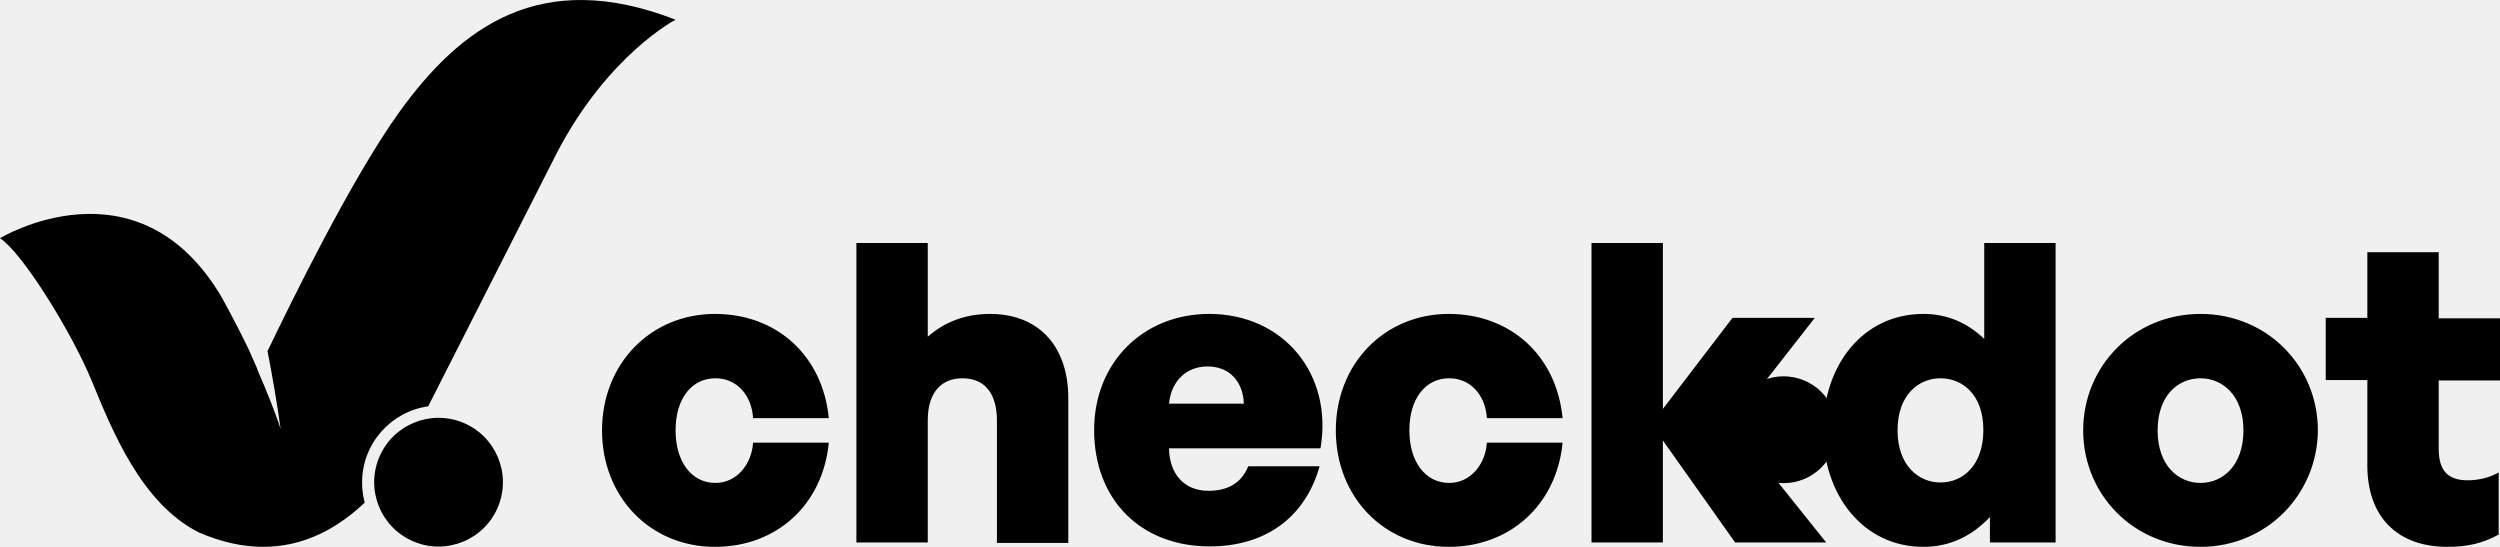
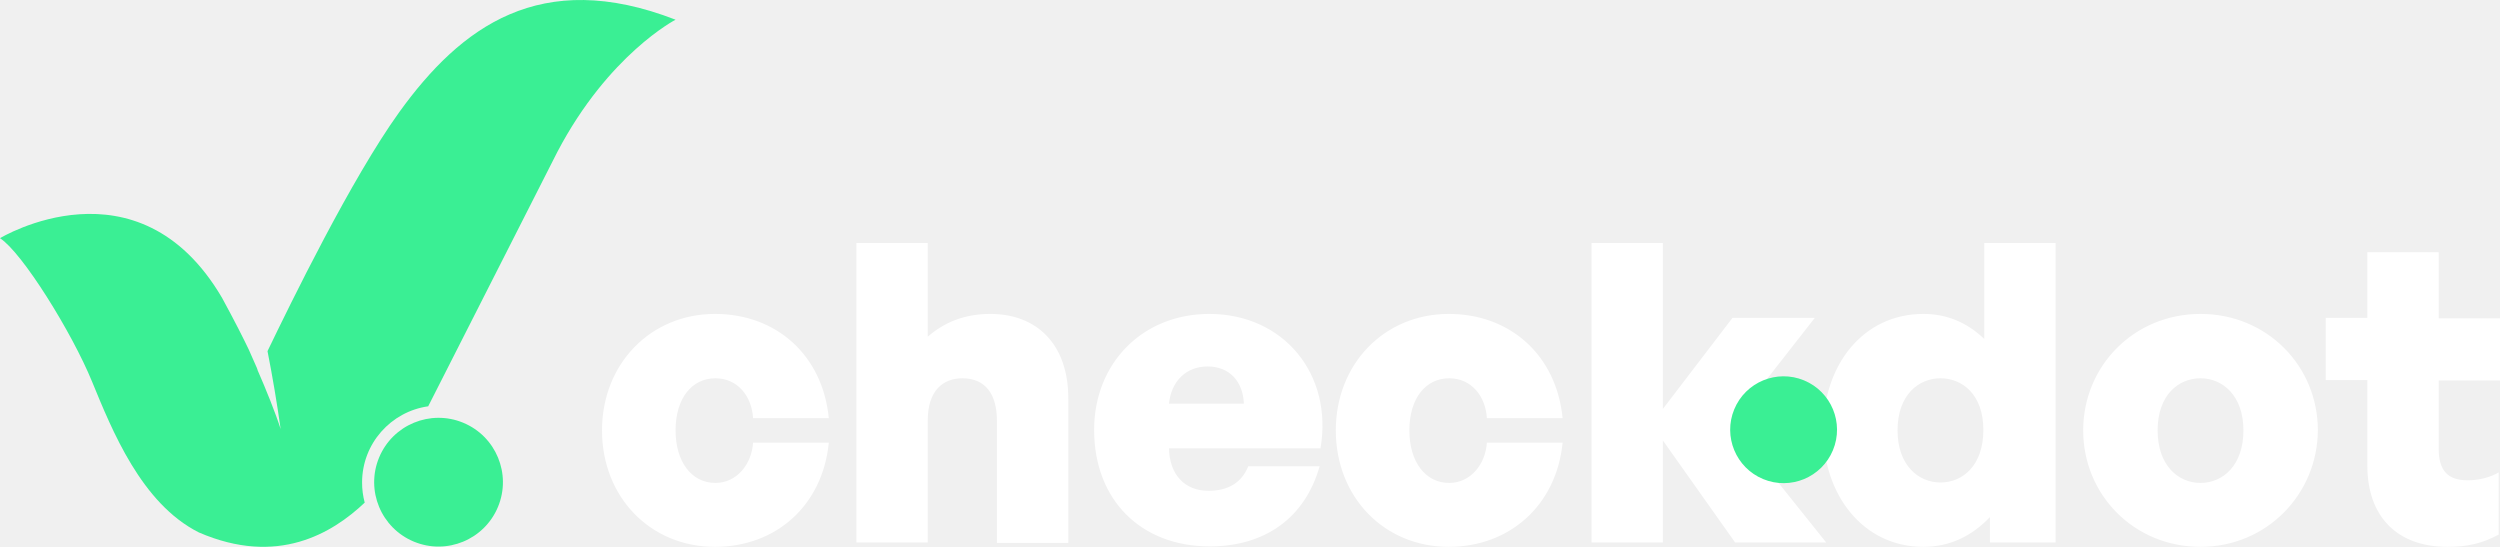
<svg xmlns="http://www.w3.org/2000/svg" viewBox="0 0 571 124.9">
-   <g class="symb">
+   <g fill="#3aef94">
    <path d="M91.2 25.6c-11 15.3-24.8 43.6-30.1 54.6a332.56 332.56 0 0 1 3 17.8c-1.1-3.5-3.4-9.2-5.2-13.3v.1s0-.2-.2-.7l-1.9-4.3c-1.2-2.5-3.1-6.3-6.1-11.8C31.5 35.3 0 54.4 0 54.4c5.1 3.3 16.4 21.5 21 32.7s11.3 27.9 24.4 34.5c18 7.8 30.5.2 37.9-6.8a17.59 17.59 0 0 1-.6-4.6c0-8.9 6.6-16.2 15.1-17.4l29.5-58.1c11.7-22.3 27-30.2 27-30.2-30.9-12-49.1 1.7-63.1 21.1z" />
    <circle transform="matrix(.3827 -.9239 .9239 .3827 -39.9036 160.5723)" cx="100.2" cy="110.1" r="14.7" />
  </g>
-   <path d="M163.3 124.9c-14.8 0-25.8-11.4-25.8-26.6s11.1-26.6 25.8-26.6c14.1 0 24.6 9.5 26 23.8H172c-.3-5.1-3.6-9.1-8.6-9.1-5.4 0-9.1 4.6-9.1 11.9 0 7.1 3.6 12 9.1 12 4.9 0 8.3-4.3 8.6-9.2h17.3c-1.4 14.3-12 23.8-26 23.8zm48.6-1h-16.3V55.5h16.3v21.4c3.8-3.3 8.4-5.2 14.3-5.2 10.4 0 17.8 6.7 17.8 19.3v33h-16.3V96.1c0-5.9-2.5-9.7-7.9-9.7-4.4 0-7.9 2.8-7.9 9.6v27.9zm64.4.9c-15.7 0-26.4-10.6-26.4-26.6 0-15.3 11.1-26.5 26.3-26.5 17 0 28.3 13.8 25.4 30.7H267c.1 5.9 3.5 9.7 9 9.7 4.6 0 7.6-1.9 9.1-5.6h16.3c-3.3 11.7-12.4 18.3-25.1 18.3zM267 92.2h17.1c-.2-5.1-3.3-8.5-8.3-8.5-4.9 0-8.3 3.4-8.8 8.5zm63.9 32.7c-14.8 0-25.8-11.4-25.8-26.6s11.1-26.6 25.8-26.6c14.1 0 24.6 9.5 26 23.8h-17.3c-.3-5.1-3.6-9.1-8.6-9.1-5.4 0-9.1 4.6-9.1 11.9 0 7.1 3.6 12 9.1 12 4.9 0 8.3-4.3 8.6-9.2h17.3c-1.4 14.3-12.1 23.8-26 23.8zm48.9-24.3v23.3h-16.3V55.5h16.3v37.9l15.9-20.8h18.8l-19 24.3 21.6 27h-20.8l-16.5-23.3zm74.7 17.5c-4.2 4.4-9.2 6.8-15.2 6.8-13.8 0-22.9-11.9-22.9-26.6 0-14.9 9.1-26.6 22.9-26.6 5.3 0 9.9 1.9 13.9 5.7V55.5h16.3v68.4h-15v-5.8zm-11.3-7.9c5.1 0 9.8-3.9 9.8-12 0-8.2-4.9-11.8-9.8-11.8s-9.8 3.7-9.8 11.9c0 8 4.8 11.9 9.8 11.9zm59.4 14.7c-15.2 0-26.8-11.9-26.8-26.6s11.6-26.6 26.8-26.6 26.8 11.9 26.8 26.6c-.1 14.6-11.7 26.6-26.8 26.6zm0-14.6c5.1 0 9.8-4 9.8-12s-4.8-11.9-9.8-11.9c-5.1 0-9.8 3.9-9.8 11.9s4.7 12 9.8 12zm56.4 14.6c-11.5 0-18.3-6.9-18.3-18.6V86.8h-9.5V72.6h9.5v-15H557v15.1h14v14.2h-14v15.6c0 5 2.1 7.2 6.6 7.2 2.7 0 5.2-.7 7.1-1.8v14.2c-3.7 2-7.1 2.8-11.7 2.8z" class="txt" />
-   <circle transform="matrix(.3827 -.9239 .9239 .3827 160.7359 436.9663)" cx="407.4" cy="98.2" r="12.2" class="symb" />
+   <path d="M163.3 124.9c-14.8 0-25.8-11.4-25.8-26.6s11.1-26.6 25.8-26.6c14.1 0 24.6 9.5 26 23.8H172c-.3-5.1-3.6-9.1-8.6-9.1-5.4 0-9.1 4.6-9.1 11.9 0 7.1 3.6 12 9.1 12 4.9 0 8.3-4.3 8.6-9.2h17.3c-1.4 14.3-12 23.8-26 23.8zm48.6-1h-16.3V55.5h16.3v21.4c3.8-3.3 8.4-5.2 14.3-5.2 10.4 0 17.8 6.7 17.8 19.3v33h-16.3V96.1c0-5.9-2.5-9.7-7.9-9.7-4.4 0-7.9 2.8-7.9 9.6v27.9zm64.4.9c-15.7 0-26.4-10.6-26.4-26.6 0-15.3 11.1-26.5 26.3-26.5 17 0 28.3 13.8 25.4 30.7H267c.1 5.9 3.5 9.7 9 9.7 4.6 0 7.6-1.9 9.1-5.6h16.3c-3.3 11.7-12.4 18.3-25.1 18.3zM267 92.2h17.1c-.2-5.1-3.3-8.5-8.3-8.5-4.9 0-8.3 3.4-8.8 8.5zm63.9 32.7c-14.8 0-25.8-11.4-25.8-26.6s11.1-26.6 25.8-26.6c14.1 0 24.6 9.5 26 23.8h-17.3c-.3-5.1-3.6-9.1-8.6-9.1-5.4 0-9.1 4.6-9.1 11.9 0 7.1 3.6 12 9.1 12 4.9 0 8.3-4.3 8.6-9.2h17.3c-1.4 14.3-12.1 23.8-26 23.8zm48.9-24.3v23.3h-16.3V55.5h16.3v37.9l15.9-20.8h18.8l-19 24.3 21.6 27h-20.8l-16.5-23.3zm74.7 17.5c-4.2 4.4-9.2 6.8-15.2 6.8-13.8 0-22.9-11.9-22.9-26.6 0-14.9 9.1-26.6 22.9-26.6 5.3 0 9.9 1.9 13.9 5.7V55.5h16.3v68.4h-15v-5.8zm-11.3-7.9c5.1 0 9.8-3.9 9.8-12 0-8.2-4.9-11.8-9.8-11.8s-9.8 3.7-9.8 11.9c0 8 4.8 11.9 9.8 11.9zm59.4 14.7c-15.2 0-26.8-11.9-26.8-26.6s11.6-26.6 26.8-26.6 26.8 11.9 26.8 26.6c-.1 14.6-11.7 26.6-26.8 26.6zm0-14.6c5.1 0 9.8-4 9.8-12s-4.8-11.9-9.8-11.9c-5.1 0-9.8 3.9-9.8 11.9s4.7 12 9.8 12zm56.4 14.6c-11.5 0-18.3-6.9-18.3-18.6V86.8h-9.5V72.6h9.5v-15H557v15.1h14v14.2h-14v15.6c0 5 2.1 7.2 6.6 7.2 2.7 0 5.2-.7 7.1-1.8v14.2c-3.7 2-7.1 2.8-11.7 2.8z" fill="#fff" />
+   <circle transform="matrix(.3827 -.9239 .9239 .3827 160.7359 436.9663)" cx="407.4" cy="98.2" r="12.2" fill="#3aef94" />
</svg>
